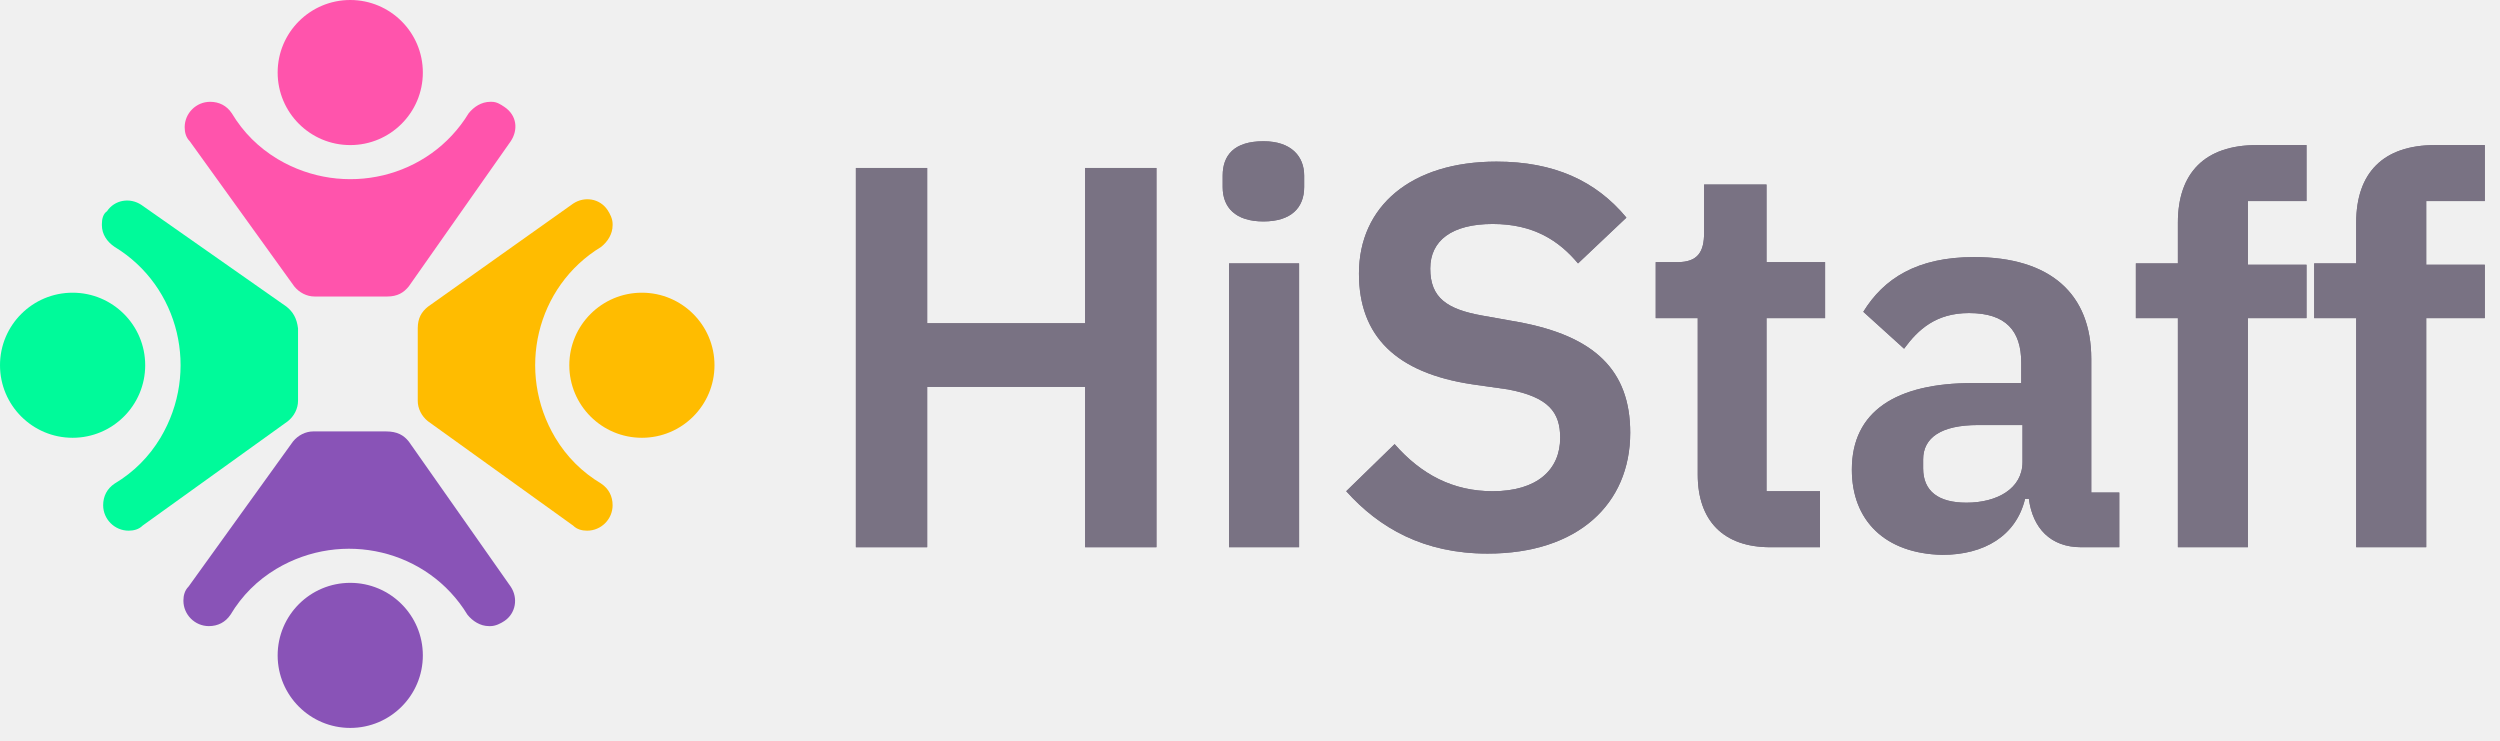
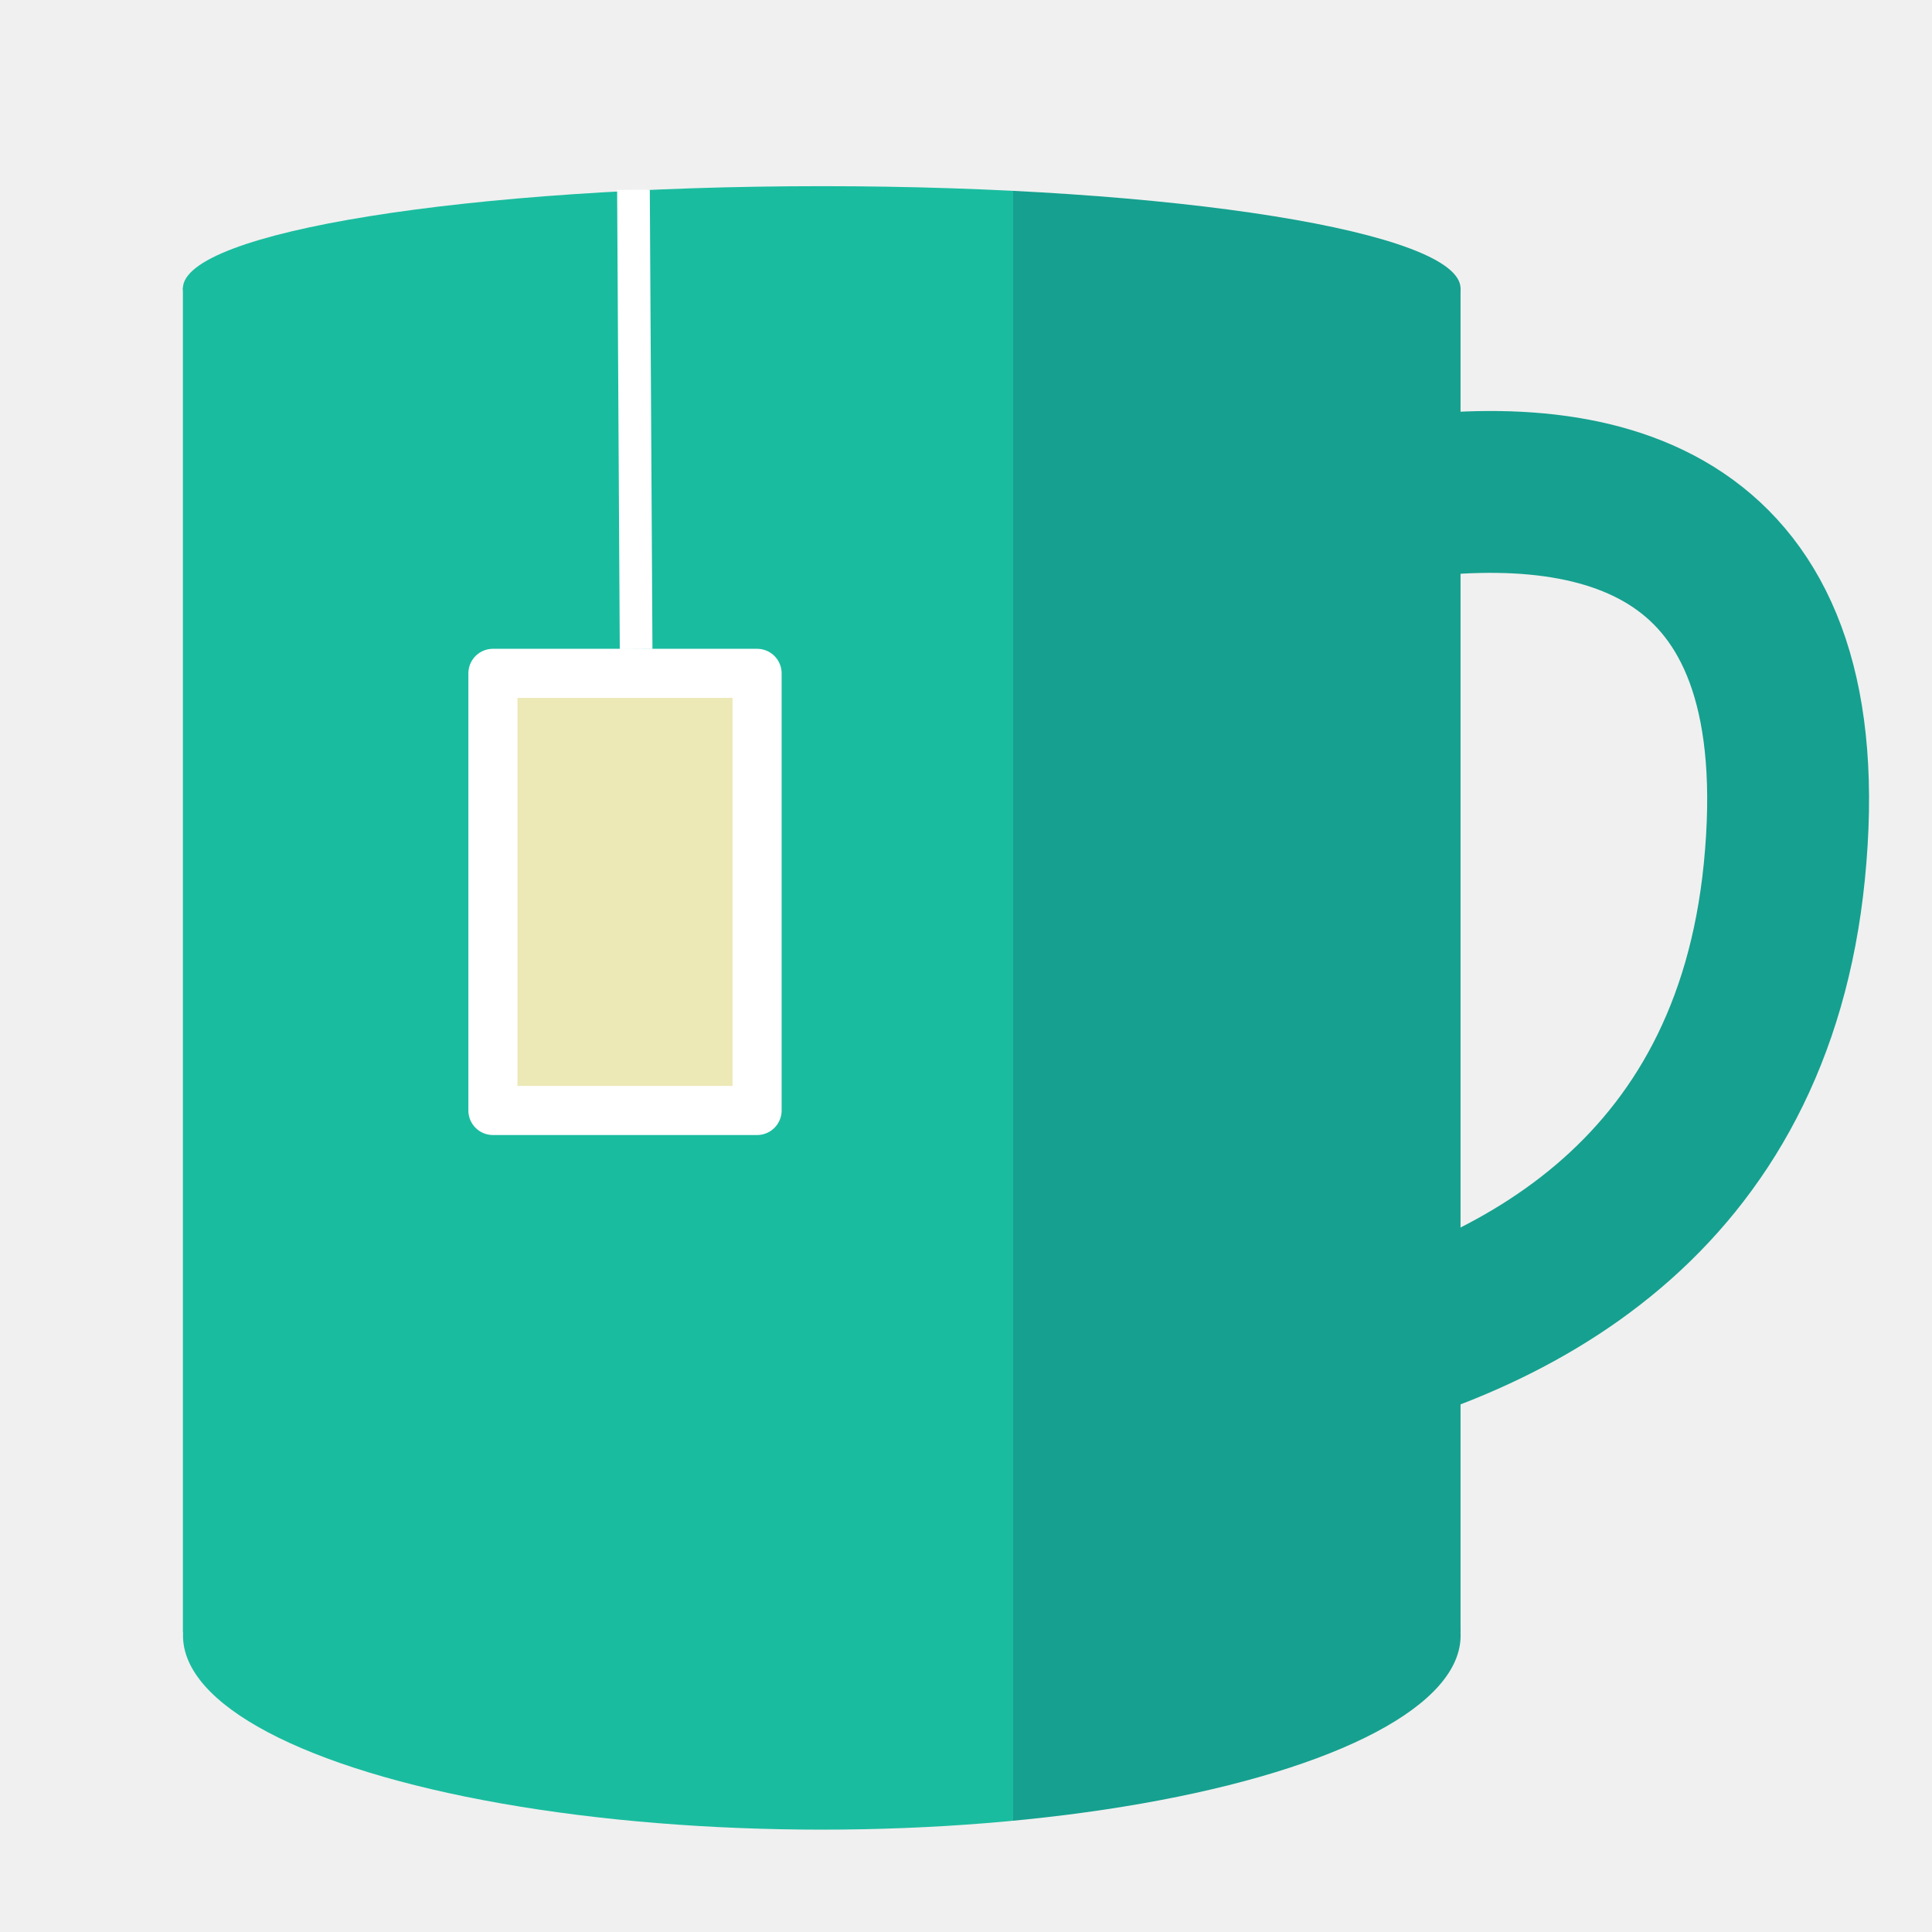
- <svg xmlns="http://www.w3.org/2000/svg" width="152" height="45" viewBox="0 0 152 45" fill="none">
-   <path d="M21.295 8.821C23.733 8.821 25.709 6.846 25.709 4.41C25.709 1.975 23.733 0 21.295 0C18.857 0 16.881 1.975 16.881 4.41C16.881 6.846 18.857 8.821 21.295 8.821Z" fill="#FF54AC" />
-   <path d="M24.857 17.409L31.052 8.589C31.516 7.892 31.431 7.01 30.665 6.499C30.416 6.334 30.2 6.19 29.89 6.19H29.813C29.271 6.19 28.806 6.499 28.496 6.886C26.096 10.832 20.908 12.07 16.881 9.672C15.72 8.975 14.79 8.047 14.093 6.886C13.784 6.422 13.319 6.19 12.777 6.19C11.925 6.19 11.228 6.886 11.228 7.737C11.228 8.047 11.306 8.356 11.538 8.589L17.888 17.409C18.197 17.796 18.662 18.028 19.127 18.028H23.541C24.16 18.028 24.547 17.796 24.857 17.409Z" fill="#FF54AC" />
-   <path d="M21.295 44.258C23.733 44.258 25.709 42.283 25.709 39.848C25.709 37.412 23.733 35.437 21.295 35.437C18.857 35.437 16.881 37.412 16.881 39.848C16.881 42.283 18.857 44.258 21.295 44.258Z" fill="#8953B7" />
-   <path d="M24.857 26.849L31.052 35.669C31.516 36.366 31.361 37.294 30.665 37.758C30.432 37.913 30.123 38.068 29.813 38.068H29.735C29.193 38.068 28.729 37.758 28.419 37.372C26.018 33.426 20.83 32.188 16.804 34.586C15.642 35.282 14.713 36.211 14.016 37.372C13.706 37.836 13.242 38.068 12.7 38.068C11.848 38.068 11.151 37.372 11.151 36.52C11.151 36.211 11.228 35.901 11.46 35.669L17.81 26.849C18.12 26.462 18.585 26.23 19.049 26.23H23.463C24.16 26.23 24.547 26.462 24.857 26.849Z" fill="#8953B7" />
-   <path d="M4.414 26.617C6.852 26.617 8.828 24.642 8.828 22.206C8.828 19.771 6.852 17.796 4.414 17.796C1.976 17.796 0 19.771 0 22.206C0 24.642 1.976 26.617 4.414 26.617Z" fill="#00FA9A" />
-   <path d="M17.423 18.647L8.595 12.457C7.898 11.993 6.969 12.148 6.505 12.844C6.272 12.999 6.195 13.308 6.195 13.618V13.695C6.195 14.237 6.505 14.701 6.969 15.011C10.918 17.409 12.157 22.593 9.757 26.617C9.06 27.777 8.131 28.706 6.969 29.402C6.505 29.712 6.272 30.176 6.272 30.718C6.272 31.569 6.969 32.265 7.821 32.265C8.131 32.265 8.441 32.188 8.673 31.955L17.5 25.611C17.888 25.301 18.12 24.837 18.12 24.373V19.962C18.043 19.343 17.81 18.957 17.423 18.647Z" fill="#00FA9A" />
-   <path d="M39.028 26.617C41.465 26.617 43.441 24.642 43.441 22.206C43.441 19.771 41.465 17.796 39.028 17.796C36.59 17.796 34.614 19.771 34.614 22.206C34.614 24.642 36.59 26.617 39.028 26.617Z" fill="#FFBC00" />
-   <path d="M26.018 18.647L34.846 12.38C35.543 11.916 36.472 12.07 36.937 12.767C37.092 12.999 37.247 13.308 37.247 13.618V13.695C37.247 14.237 36.937 14.701 36.55 15.011C32.6 17.409 31.361 22.593 33.762 26.617C34.459 27.777 35.388 28.706 36.55 29.402C37.014 29.712 37.247 30.176 37.247 30.718C37.247 31.569 36.55 32.265 35.698 32.265C35.388 32.265 35.078 32.188 34.846 31.956L26.018 25.611C25.631 25.301 25.399 24.837 25.399 24.373V19.962C25.399 19.343 25.631 18.957 26.018 18.647Z" fill="#FFBC00" />
-   <path d="M66.053 23.522H56.373V33.271H52.037V10.213H56.373V19.653H65.975V10.213H70.312V33.271H65.975V23.522H66.053Z" fill="#797283" />
-   <path d="M74.338 11.374V10.678C74.338 9.44 75.035 8.588 76.816 8.588C78.52 8.588 79.294 9.517 79.294 10.678V11.374C79.294 12.612 78.52 13.463 76.816 13.463C75.113 13.463 74.338 12.612 74.338 11.374ZM74.726 16.016H78.985V33.271H74.726V16.016Z" fill="#797283" />
-   <path d="M81.85 29.866L84.792 27.003C86.418 28.86 88.354 29.866 90.755 29.866C93.465 29.866 94.859 28.551 94.859 26.617C94.859 25.069 94.162 24.141 91.684 23.676L89.516 23.367C84.87 22.671 82.624 20.427 82.624 16.635C82.624 12.535 85.799 9.826 90.987 9.826C94.472 9.826 97.027 10.987 98.886 13.231L95.943 16.016C94.781 14.624 93.233 13.618 90.755 13.618C88.277 13.618 86.96 14.624 86.96 16.326C86.96 18.105 87.967 18.802 90.135 19.189L92.304 19.576C96.95 20.427 99.118 22.516 99.118 26.307C99.118 30.64 95.943 33.658 90.445 33.658C86.573 33.658 83.863 32.11 81.85 29.866Z" fill="#797283" />
-   <path d="M103.222 28.86V19.343H100.667V15.939H101.983C103.222 15.939 103.609 15.32 103.609 14.159V11.219H107.404V15.939H110.966V19.343H107.404V29.866H110.656V33.271H107.636C104.771 33.271 103.222 31.646 103.222 28.86Z" fill="#797283" />
-   <path d="M112.592 28.551C112.592 24.992 115.302 23.29 119.948 23.29H122.891V22.052C122.891 20.117 121.962 19.034 119.716 19.034C117.703 19.034 116.618 20.04 115.767 21.201L113.289 18.957C114.528 16.945 116.541 15.63 120.026 15.63C124.672 15.63 127.15 17.873 127.15 21.82V29.944H128.853V33.271H126.53C124.672 33.271 123.588 32.11 123.355 30.331H123.123C122.581 32.575 120.645 33.735 118.09 33.735C114.605 33.658 112.592 31.646 112.592 28.551ZM122.968 28.087V25.843H120.258C118.012 25.843 116.928 26.617 116.928 27.932V28.474C116.928 29.866 117.857 30.563 119.561 30.563C121.419 30.563 122.968 29.712 122.968 28.087Z" fill="#797283" />
-   <path d="M132.415 19.343H129.86V16.016H132.415V13.54C132.415 10.523 134.042 8.821 137.216 8.821H140.236V12.225H136.674V16.094H140.236V19.343H136.674V33.271H132.415V19.343Z" fill="#797283" />
-   <path d="M143.256 19.343H140.701V16.016H143.256V13.54C143.256 10.523 144.883 8.821 148.057 8.821H151.077V12.225H147.515V16.094H151.077V19.343H147.515V33.271H143.256V19.343Z" fill="#797283" />
-   <path d="M66.053 23.522H56.373V33.271H52.037V10.213H56.373V19.653H65.975V10.213H70.312V33.271H65.975V23.522H66.053Z" fill="#797283" />
-   <path d="M74.338 11.374V10.678C74.338 9.44 75.035 8.588 76.816 8.588C78.52 8.588 79.294 9.517 79.294 10.678V11.374C79.294 12.612 78.52 13.463 76.816 13.463C75.113 13.463 74.338 12.612 74.338 11.374ZM74.726 16.016H78.985V33.271H74.726V16.016Z" fill="#797283" />
-   <path d="M81.85 29.866L84.792 27.003C86.418 28.86 88.354 29.866 90.755 29.866C93.465 29.866 94.859 28.551 94.859 26.617C94.859 25.069 94.162 24.141 91.684 23.676L89.516 23.367C84.87 22.671 82.624 20.427 82.624 16.635C82.624 12.535 85.799 9.826 90.987 9.826C94.472 9.826 97.027 10.987 98.886 13.231L95.943 16.016C94.781 14.624 93.233 13.618 90.755 13.618C88.277 13.618 86.96 14.624 86.96 16.326C86.96 18.105 87.967 18.802 90.135 19.189L92.304 19.576C96.95 20.427 99.118 22.516 99.118 26.307C99.118 30.64 95.943 33.658 90.445 33.658C86.573 33.658 83.863 32.11 81.85 29.866Z" fill="#797283" />
-   <path d="M103.222 28.86V19.343H100.667V15.939H101.983C103.222 15.939 103.609 15.32 103.609 14.159V11.219H107.404V15.939H110.966V19.343H107.404V29.866H110.656V33.271H107.636C104.771 33.271 103.222 31.646 103.222 28.86Z" fill="#797283" />
-   <path d="M112.592 28.551C112.592 24.992 115.302 23.29 119.948 23.29H122.891V22.052C122.891 20.117 121.962 19.034 119.716 19.034C117.703 19.034 116.618 20.04 115.767 21.201L113.289 18.957C114.528 16.945 116.541 15.63 120.026 15.63C124.672 15.63 127.15 17.873 127.15 21.82V29.944H128.853V33.271H126.53C124.672 33.271 123.588 32.11 123.355 30.331H123.123C122.581 32.575 120.645 33.735 118.09 33.735C114.605 33.658 112.592 31.646 112.592 28.551ZM122.968 28.087V25.843H120.258C118.012 25.843 116.928 26.617 116.928 27.932V28.474C116.928 29.866 117.857 30.563 119.561 30.563C121.419 30.563 122.968 29.712 122.968 28.087Z" fill="#797283" />
-   <path d="M132.415 19.343H129.86V16.016H132.415V13.54C132.415 10.523 134.042 8.821 137.216 8.821H140.236V12.225H136.674V16.094H140.236V19.343H136.674V33.271H132.415V19.343Z" fill="#797283" />
-   <path d="M143.256 19.343H140.701V16.016H143.256V13.54C143.256 10.523 144.883 8.821 148.057 8.821H151.077V12.225H147.515V16.094H151.077V19.343H147.515V33.271H143.256V19.343Z" fill="#797283" />
+ <svg xmlns="http://www.w3.org/2000/svg" xmlns:ns1="http://www.openswatchbook.org/uri/2009/osb" xmlns:xlink="http://www.w3.org/1999/xlink" width="640" height="640" id="svg2" version="1.1">
+   <defs id="defs4">
+     <linearGradient id="linearGradient3774">
+       <stop style="stop-color:#1abc9f;stop-opacity:1;" offset="0" id="stop3776" />
+       <stop id="stop3786" offset="0.65" style="stop-color:#1abc9f;stop-opacity:1;" />
+       <stop style="stop-color:#16a08f;stop-opacity:1;" offset="0.65" id="stop3788" />
+       <stop style="stop-color:#16a08f;stop-opacity:1;" offset="1" id="stop3778" />
+     </linearGradient>
+     <linearGradient id="linearGradient3928" ns1:paint="gradient">
+       <stop style="stop-color:#b6b159;stop-opacity:1;" offset="0" id="stop3930" />
+       <stop style="stop-color:#b6b159;stop-opacity:0;" offset="1" id="stop3932" />
+     </linearGradient>
+     <linearGradient xlink:href="#linearGradient3774" id="linearGradient3780" x1="327.845" y1="587.439" x2="563.614" y2="587.439" gradientUnits="userSpaceOnUse" />
+     <linearGradient xlink:href="#linearGradient3774" id="linearGradient3782" x1="347.591" y1="510.934" x2="563.571" y2="510.934" gradientUnits="userSpaceOnUse" gradientTransform="matrix(1.95961,0,0,2.343846,-620.5552,-467.2338)" />
+     <linearGradient xlink:href="#linearGradient3774" id="linearGradient3784" x1="331.429" y1="415.844" x2="563.571" y2="415.844" gradientUnits="userSpaceOnUse" />
+   </defs>
+   <g id="layer1" transform="translate(0,-412.3622)">
+     <path style="fill:#ffffff;fill-opacity:0;stroke-width:0;stroke-miterlimit:4;stroke-dasharray:none" id="path3769" d="m 502.046,531.881 a 64.145,80.055 0 1 1 -128.289,0 64.145,80.055 0 1 1 128.289,0 z" transform="matrix(1.95961,0,0,2.343846,-620.5552,-467.2338)" />
+     <path style="fill:#ffffff;fill-opacity:0;stroke-width:0;stroke-miterlimit:4;stroke-dasharray:none" id="path3771" d="m 536.896,495.263 a 98.237,67.68 0 1 1 -196.475,0 98.237,67.68 0 1 1 196.475,0 z" transform="matrix(1.95961,0,0,2.343846,-620.5552,-467.2338)" />
+     <path style="fill:#ffffff;fill-opacity:0;stroke-width:0;stroke-miterlimit:4;stroke-dasharray:none" id="path3775" d="m 548.513,458.392 a 60.862,50.003 0 1 1 -121.723,0 60.862,50.003 0 1 1 121.723,0 z" transform="matrix(1.95961,0,0,2.343846,-620.5552,-467.2338)" />
+     <path style="fill:url(#linearGradient3780);fill-opacity:1;stroke:#d9d9d9;stroke-width:0;stroke-miterlimit:4;stroke-opacity:1;stroke-dasharray:none" id="path3781" d="m 563.614,587.439 a 117.885,36.534 0 1 1 -235.769,0 117.885,36.534 0 1 1 235.769,0 z" transform="matrix(1.795059,0,0,1.759574,-527.8773,-79.65844)" />
+     <path style="fill:#ffffff;fill-opacity:1;stroke-width:0;stroke-miterlimit:4;stroke-dasharray:none" id="path3783" d="m 499.286,582.719 a 28.214,1.786 0 1 1 -56.429,0 28.214,1.786 0 1 1 56.429,0 z" transform="matrix(1.95961,0,0,2.343846,-620.5552,-467.2338)" />
+     <path style="fill:url(#linearGradient3784);fill-opacity:1;stroke:#d9d9d9;stroke-width:0;stroke-miterlimit:4;stroke-opacity:1;stroke-dasharray:none" id="path3815" d="m 563.571,415.844 a 116.071,6.339 0 1 1 -232.143,0 116.071,6.339 0 1 1 232.143,0 z" transform="matrix(1.823176,0,0,5.344,-543.6651,-1714.359)" />
+     <path style="fill:none;stroke:#ffff00;stroke-width:2.143px;stroke-linecap:butt;stroke-linejoin:miter;stroke-opacity:0" d="m 483.019,602.432 c 83.139,133.772 0,272.279 0,272.279" id="path3821" />
+     <path style="fill:none;stroke:#16a08f;stroke-width:53.618;stroke-linecap:butt;stroke-linejoin:miter;stroke-miterlimit:4;stroke-opacity:1;stroke-dasharray:none" d="M 319.927,625.737 C 319.51,624.632 613.81,473.008 591.088,701.046 569.531,917.384 276.061,869.528 276.061,869.528" id="path3880" />
+     <rect style="fill:url(#linearGradient3782);fill-opacity:1;stroke:#d9d9d9;stroke-width:0;stroke-miterlimit:4;stroke-opacity:1;stroke-dasharray:none" id="rect3803" width="423.237" height="445.331" x="60.588" y="507.65" />
+     <rect style="fill:#ece9b7;fill-opacity:1;stroke:#ffffff;stroke-width:16.255;stroke-linecap:round;stroke-linejoin:round;stroke-miterlimit:4;stroke-opacity:1;stroke-dasharray:none" id="rect3920" width="87.513" height="144.812" x="163.284" y="635.413" />
+     <path style="fill:none;stroke:#ffffff;stroke-width:10.824;stroke-linecap:butt;stroke-linejoin:miter;stroke-miterlimit:4;stroke-opacity:1;stroke-dasharray:none" d="m 209.842,475.236 0.879,152.135" id="path3924" />
+   </g>
</svg>
